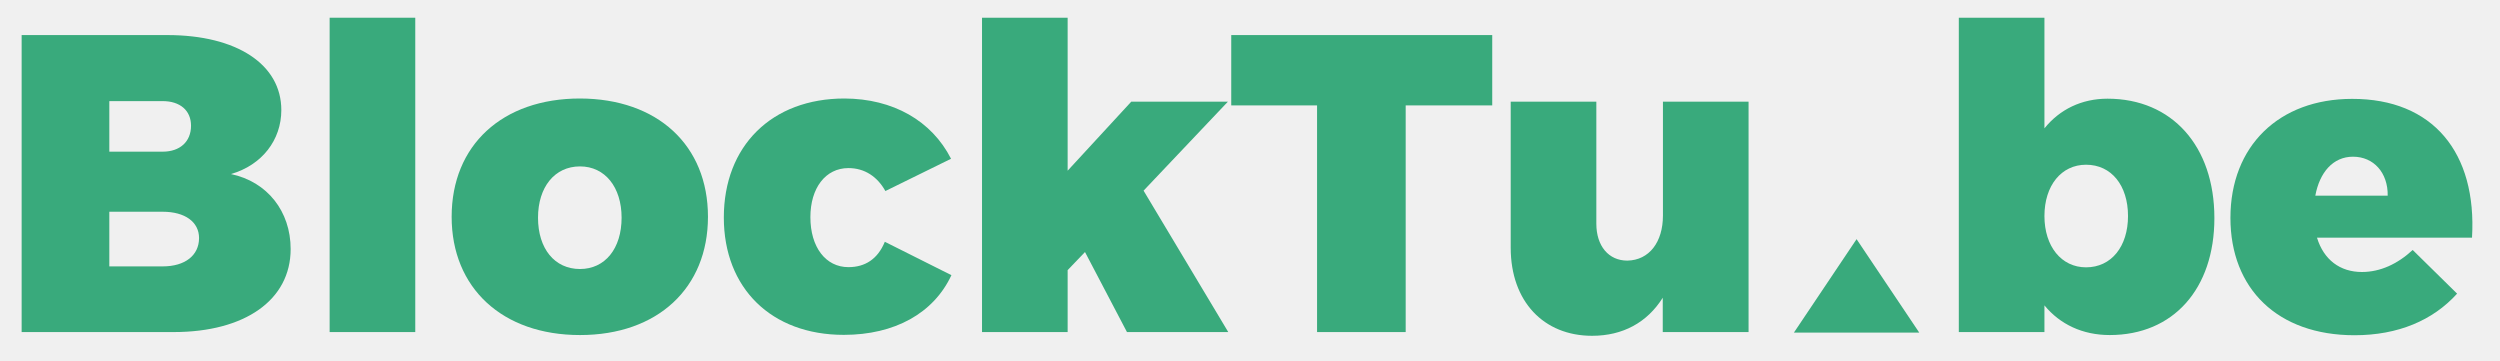
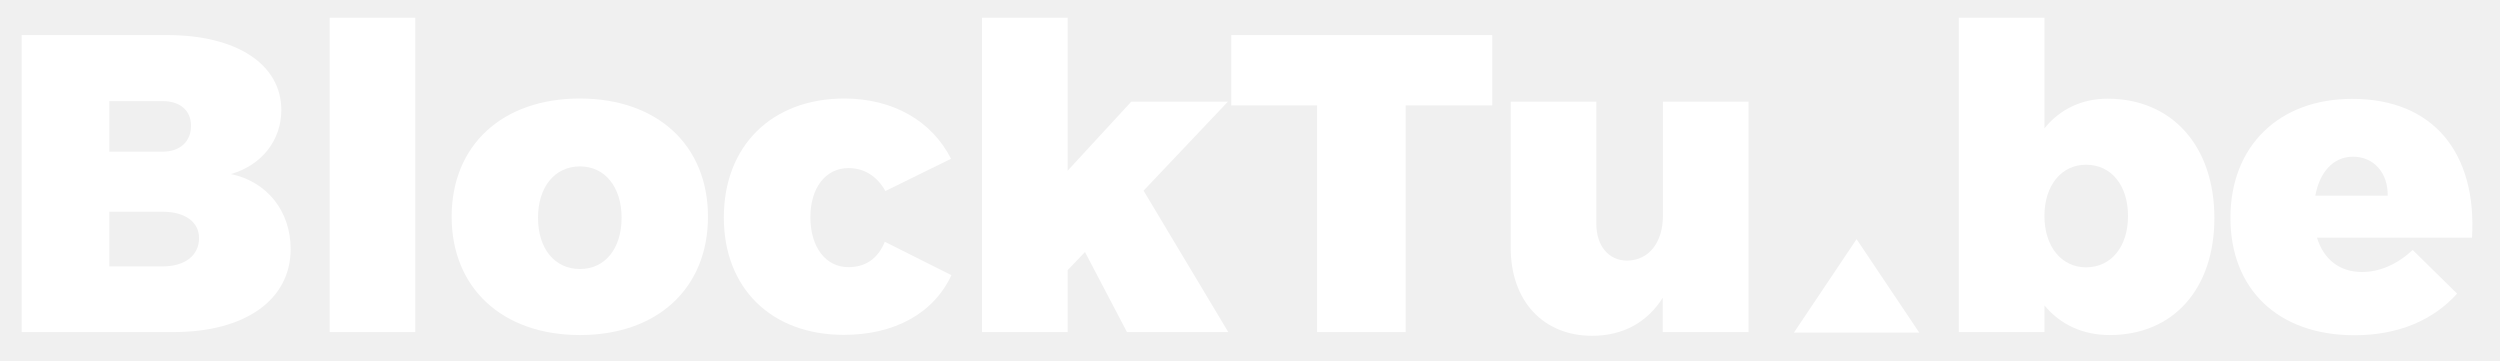
<svg xmlns="http://www.w3.org/2000/svg" version="1.1" id="Layer_1" x="0px" y="0px" viewBox="0 0 1340.1 193.3" style="enable-background:new 0 0 1340.1 193.3;" xml:space="preserve">
  <style type="text/css">
- 	.st0{fill:#39AA7C;}
+ 	.st0{fill:#FFFFFF;}
	.st1{fill:#FFFFFF;}
	.st2{fill:#EFEFEF;}
</style>
  <polygon class="st0" points="961.6,178.3 1028.8,178.3 995.2,128.2 " />
  <rect x="-3377.8" y="-2149.9" class="st1" width="2849.4" height="3815.2" />
  <rect x="-3377.8" y="-2149.9" class="st2" width="2849.4" height="386.3" />
  <g>
    <path class="st0" d="M-1440.3-1917.8h24.9c2.2,0,4.5,0.1,7.1,0.2c2.6,0.2,5.2,0.5,7.8,0.9c2.6,0.5,5.1,1.1,7.6,2   c2.4,0.9,4.6,2,6.5,3.3c1.9,1.4,3.4,3.1,4.5,5.1c1.1,2,1.7,4.4,1.7,7.1c0,1.6-0.2,3.3-0.6,4.9s-1.1,3.1-2.1,4.5   c-1,1.4-2.4,2.5-4.1,3.6c-1.7,1-3.9,1.7-6.6,2.1c2.9,0.2,5.5,0.8,7.8,2c2.3,1.2,4.2,2.6,5.8,4.4s2.8,3.7,3.6,5.8   c0.8,2.1,1.2,4.2,1.2,6.2c0,2.8-0.6,5.4-1.7,8c-1.1,2.6-3,4.9-5.6,7s-6.1,3.7-10.4,4.9c-4.3,1.2-9.7,1.9-16.1,1.9h-31.4V-1917.8z    M-1409.6-1887.4c1.6,0,3.1-0.2,4.5-0.7c1.4-0.5,2.5-1.1,3.5-1.9c1-0.8,1.7-1.7,2.3-2.7c0.5-1,0.8-2.1,0.8-3.1c0-1.7-0.3-3-1-4.1   s-1.7-1.9-3.2-2.6c-1.5-0.6-3.4-1.1-5.7-1.3s-5.2-0.4-8.5-0.4v16.7H-1409.6z M-1416.9-1857.3h9.5c3,0,5.2-0.8,6.7-2.3   c1.5-1.5,2.2-3.6,2.2-6c0-1.5-0.3-2.7-0.8-3.8c-0.5-1-1.4-1.9-2.8-2.6c-1.4-0.7-3.2-1.2-5.6-1.5c-2.4-0.3-5.5-0.5-9.2-0.5V-1857.3z   " />
    <path class="st0" d="M-1362.5-1924.2h22.6v80.3h-22.6V-1924.2z" />
    <path class="st0" d="M-1296.2-1842.4c-4.1,0-7.8-0.4-11-1.1c-3.2-0.8-6-1.8-8.4-3.2c-2.4-1.4-4.5-3-6.1-4.8   c-1.7-1.9-3.1-3.9-4.1-6.1c-1-2.2-1.8-4.5-2.3-7c-0.5-2.4-0.7-4.9-0.7-7.4c0-2.5,0.2-4.9,0.7-7.3c0.5-2.4,1.2-4.7,2.3-7   c1-2.2,2.4-4.3,4.1-6.1c1.7-1.9,3.7-3.5,6.1-4.9c2.4-1.4,5.2-2.5,8.4-3.2c3.2-0.8,6.9-1.2,11-1.2c4.1,0,7.8,0.4,11,1.2   s6,1.9,8.4,3.2c2.4,1.4,4.5,3,6.1,4.9c1.7,1.9,3,3.9,4.1,6.1c1,2.2,1.8,4.5,2.3,7c0.5,2.4,0.7,4.9,0.7,7.3c0,2.5-0.2,5-0.7,7.4   c-0.5,2.4-1.2,4.8-2.3,7c-1,2.2-2.4,4.2-4.1,6.1c-1.7,1.9-3.7,3.5-6.1,4.8c-2.4,1.4-5.2,2.4-8.4,3.2   C-1288.4-1842.7-1292.1-1842.4-1296.2-1842.4z M-1306.2-1872c0,1.9,0.2,3.7,0.5,5.5c0.3,1.8,0.9,3.4,1.7,4.8   c0.8,1.4,1.8,2.5,3.1,3.4c1.3,0.9,2.8,1.3,4.7,1.3c1.9,0,3.5-0.4,4.7-1.3c1.3-0.9,2.3-2,3.1-3.4c0.8-1.4,1.3-3,1.7-4.8   c0.3-1.8,0.5-3.6,0.5-5.5c0-1.9-0.2-3.7-0.5-5.5c-0.3-1.8-0.9-3.4-1.7-4.8c-0.8-1.4-1.8-2.6-3.1-3.4s-2.8-1.3-4.7-1.3   c-1.9,0-3.5,0.4-4.7,1.3c-1.3,0.9-2.3,2-3.1,3.4c-0.8,1.4-1.3,3-1.7,4.8C-1306-1875.7-1306.2-1873.9-1306.2-1872z" />
    <path class="st0" d="M-1233.8-1872c0,2.5,0.3,4.8,0.9,6.6c0.6,1.9,1.5,3.4,2.6,4.7c1.1,1.2,2.5,2.2,4,2.8c1.6,0.6,3.3,0.9,5.3,0.9   c2.5,0,4.9-0.3,7.1-1s4.5-1.6,6.8-2.8l3.3,13.6c-1.5,0.8-3.2,1.5-5,2.1c-1.8,0.6-3.6,1.1-5.5,1.5c-1.9,0.4-3.8,0.7-5.7,0.9   c-1.9,0.2-3.8,0.3-5.7,0.3c-4.2,0-8.2-0.6-11.9-1.8c-3.7-1.2-7-3-9.8-5.4c-2.8-2.4-5-5.5-6.7-9.3s-2.5-8.1-2.5-13.2   c0-5.1,0.8-9.5,2.5-13.2s3.9-6.8,6.7-9.3c2.8-2.4,6.1-4.3,9.8-5.4s7.7-1.8,11.9-1.8c1.8,0,3.7,0.1,5.7,0.3c1.9,0.2,3.8,0.5,5.7,0.9   c1.9,0.4,3.7,0.9,5.5,1.5c1.8,0.6,3.4,1.3,5,2.1l-3.3,13.6c-2.3-1.2-4.6-2.1-6.8-2.8c-2.2-0.7-4.6-1-7.1-1c-2,0-3.7,0.3-5.3,0.9   c-1.6,0.6-2.9,1.5-4,2.8c-1.1,1.3-2,2.8-2.6,4.7C-1233.5-1876.8-1233.8-1874.5-1233.8-1872z" />
    <path class="st0" d="M-1146.9-1899.1h23.2l-21.5,25.4l22.5,29.8h-26.1l-17-26.6l-1.8,1.8v24.8h-22.6v-80.3h22.6v49L-1146.9-1899.1z   " />
    <path class="st0" d="M-980.6-1843.9h-22.5l0.5-3.6c0.1-1.1,0.3-2.4,0.4-3.8c0.1-1.4,0.2-2.8,0.3-4.3c-1,2.1-2.4,3.9-3.9,5.5   c-1.6,1.6-3.3,3-5.3,4.2c-1.9,1.1-4,2-6.1,2.6c-2.2,0.6-4.3,0.9-6.5,0.9c-2.7,0-5.3-0.4-7.7-1.3c-2.4-0.9-4.6-2.3-6.5-4.2   c-1.9-1.9-3.3-4.4-4.4-7.5c-1.1-3-1.6-6.7-1.6-11.1v-32.6h22.6v30.5c0,2.2,0.2,4,0.6,5.4c0.4,1.5,1,2.6,1.6,3.6   c0.7,0.9,1.5,1.6,2.4,2c0.9,0.4,1.9,0.6,2.9,0.6c1.2,0,2.4-0.2,3.6-0.7c1.2-0.5,2.3-1.1,3.3-2c1-0.8,1.8-1.8,2.6-3   c0.7-1.1,1.2-2.3,1.4-3.6v-32.8h22.6V-1843.9z" />
    <path class="st0" d="M-880.9-1842.4c-1.9,0-3.7-0.2-5.6-0.7c-1.8-0.5-3.6-1.2-5.3-2.1c-1.7-0.9-3.2-2.1-4.5-3.4   c-1.4-1.3-2.5-2.9-3.4-4.6v9.3h-22.6v-80.3h22.6v31.6c0.8-1.3,1.9-2.5,3.3-3.7c1.4-1.1,3-2.1,4.7-2.9c1.7-0.8,3.6-1.5,5.6-1.9   c2-0.5,4-0.7,6-0.7c3.1,0,6.2,0.5,9.1,1.6c3,1,5.6,2.7,7.9,5.1c2.3,2.4,4.2,5.4,5.6,9.2c1.4,3.8,2.1,8.4,2.1,13.8   c0,5.2-0.7,9.6-2.1,13.3c-1.4,3.7-3.2,6.8-5.5,9.2c-2.3,2.4-5,4.2-8.1,5.4C-874.2-1842.9-877.4-1842.4-880.9-1842.4z M-878-1871.9   c0-2.9-0.3-5.3-0.9-7.2s-1.5-3.5-2.5-4.7c-1-1.2-2.2-2-3.5-2.5c-1.3-0.5-2.6-0.8-4-0.8s-2.7,0.3-3.9,0.8c-1.3,0.5-2.4,1.4-3.4,2.5   s-1.8,2.7-2.4,4.7c-0.6,1.9-0.9,4.3-0.9,7.1c0,2.9,0.3,5.3,0.9,7.2c0.6,1.9,1.4,3.5,2.4,4.7c1,1.2,2.2,2,3.4,2.5   c1.3,0.5,2.6,0.8,4,0.8c1.4,0,2.7-0.3,4-0.8c1.3-0.5,2.5-1.3,3.5-2.5c1-1.2,1.9-2.7,2.5-4.6S-878-1869.1-878-1871.9z" />
    <path class="st0" d="M-791.6-1846.1c-3.3,1.1-6.8,2-10.6,2.7c-3.8,0.7-7.8,1.1-11.9,1.1c-4.5,0-8.8-0.6-12.9-1.8   c-4.1-1.2-7.7-3-10.8-5.5s-5.6-5.7-7.4-9.5c-1.8-3.8-2.7-8.4-2.7-13.8c0-3,0.5-5.8,1.4-8.4c0.9-2.6,2.2-5,3.8-7.1   c1.6-2.1,3.5-4,5.7-5.6c2.2-1.6,4.5-3,7-4.1c2.5-1.1,5.1-2,7.7-2.5c2.6-0.6,5.2-0.9,7.8-0.9c4,0,7.5,0.4,10.6,1.3   c3.1,0.9,5.6,2.1,7.7,3.6c2,1.5,3.6,3.2,4.6,5.2c1,2,1.6,4.1,1.6,6.3c0,2.7-0.5,5-1.4,7c-0.9,1.9-2.2,3.5-3.7,4.8   c-1.6,1.3-3.3,2.3-5.4,3.1c-2,0.8-4.2,1.3-6.5,1.7c-2.3,0.4-4.6,0.7-6.9,0.8c-2.4,0.1-4.6,0.2-6.7,0.2c-0.7,0-1.4,0-2.1,0   c-0.7,0-1.3,0-2,0c0.3,2,0.8,3.7,1.6,5c0.8,1.4,1.8,2.5,3.1,3.3c1.2,0.9,2.7,1.5,4.3,1.8c1.6,0.4,3.4,0.5,5.2,0.5   c1.4,0,2.9-0.1,4.5-0.3c1.6-0.2,3.2-0.5,4.8-0.9c1.6-0.4,3.2-0.8,4.9-1.3c1.6-0.5,3.2-1,4.7-1.5V-1846.1z M-825.1-1875.8   c0.8,0,1.9-0.1,3.2-0.2c1.3-0.1,2.7-0.2,4.2-0.4s2.9-0.4,4.4-0.7c1.5-0.3,2.8-0.7,4-1.2c1.2-0.5,2.1-1.1,2.9-1.8   c0.7-0.7,1.1-1.6,1.1-2.7c0-1.8-0.7-3.2-2.1-4.3c-1.4-1.1-3.4-1.6-5.9-1.6c-1.1,0-2.4,0.2-3.7,0.5c-1.3,0.3-2.6,1-3.7,1.9   c-1.1,0.9-2.1,2.2-2.9,3.9C-824.5-1880.6-825-1878.5-825.1-1875.8z" />
    <path class="st0" d="M-1098-1843.1v-64h-20.3v-17.2h69.7v17.2h-20.6v64H-1098z" />
    <polygon class="st0" points="-968.5,-1843.1 -934.3,-1843.1 -951.4,-1868.5  " />
  </g>
  <rect x="1497.5" y="-1187.8" style="fill:none;" width="1519.4" height="147.7" />
  <text transform="matrix(1 0 0 1 1497.519 -1054.246)" style="font-family:'Montserrat-ExtraBold'; font-size:180px;">BlockTube</text>
  <path class="st0" d="M89.7,18.8c37.2,0,61.1,15.7,61.1,40.2c0,16.1-10.4,29.5-27,34.3c19.5,4.1,32,20,32,40.2  c0,27.3-24.5,44.5-62.7,44.5H11.6V18.8H89.7z M58.6,81.3h28.6c9.3,0,15.2-5.4,15.2-13.9c0-8.2-5.9-13.2-15.2-13.2H58.6V81.3z   M58.6,142.8h28.6c12,0,19.5-5.9,19.5-15.2c0-8.6-7.5-14.1-19.5-14.1H58.6V142.8z" />
  <path class="st0" d="M176.7,178V9.5h45.9V178H176.7z" />
  <path class="st0" d="M379.5,116.2c0,38.2-27,63.4-68.6,63.4c-41.6,0-68.8-25.2-68.8-63.4c0-38.4,27.2-63.4,68.8-63.4  C352.5,52.9,379.5,77.9,379.5,116.2z M288.4,116.7c0,16.6,8.9,27.5,22.5,27.5c13.4,0,22.3-10.9,22.3-27.5c0-16.4-8.9-27.5-22.3-27.5  C297.3,89.2,288.4,100.3,288.4,116.7z" />
  <path class="st0" d="M509.8,85.1l-35.2,17.3c-4.3-7.7-11.1-12.3-19.8-12.3c-12.3,0-20.4,10.7-20.4,26.3c0,16.1,8.2,26.8,20.4,26.8  c8.9,0,15.7-4.3,19.5-13.6l35.7,17.9c-9.5,20.4-30.4,32-57.7,32c-38.8,0-64.3-25-64.3-62.9c0-38.4,25.7-63.8,64.7-63.8  C478.7,52.9,499.4,64.7,509.8,85.1z" />
  <path class="st0" d="M572.3,144.8V178h-45.9V9.5h45.9v82l34.1-37h51.8l-45.2,47.7l45.4,75.8h-54.3l-22.5-42.9L572.3,144.8z" />
  <path class="st0" d="M753.5,56.5V178h-47.5V56.5H660V18.8h139.9v37.7H753.5z" />
  <path class="st0" d="M937.2,178h-45.9v-18.4C883,172.8,870,180,853.4,180c-25.9,0-43.6-18.4-43.6-47.2V54.5h45.9v65.4  c0,12,6.6,19.8,16.6,19.8c11.8-0.2,19.1-10,19.1-24.1V54.5h45.9V178z" />
  <path class="st0" d="M1187,116.9c0,37.9-22,62.7-56.1,62.7c-14.5,0-26.6-5.7-35-15.9V178h-45.9V9.5h45.9v59.3  c8.2-10.2,20-15.9,33.8-15.9C1164.3,52.9,1187,78.3,1187,116.9z M1140.7,115.8c0-16.4-8.9-27.5-22.5-27.5  c-13.2,0-22.3,11.1-22.3,27.5c0,16.3,9.1,27.5,22.3,27.5C1131.8,143.3,1140.7,132.1,1140.7,115.8z" />
  <path class="st0" d="M1325.1,127.4H1242c3.6,11.8,12.3,18.4,24.1,18.4c9.8,0,19.1-4.3,27.2-11.8l23.8,23.4  c-12.9,14.3-31.6,22.3-55,22.3c-41.3,0-66.5-25-66.5-62.9c0-38.6,26.1-63.8,65.2-63.8C1304.2,52.9,1327.8,81.9,1325.1,127.4z   M1279.9,104.9c0.2-12.3-7.5-20.9-18.6-20.9c-10.7,0-17.9,8.4-20.2,20.9H1279.9z" />
</svg>
